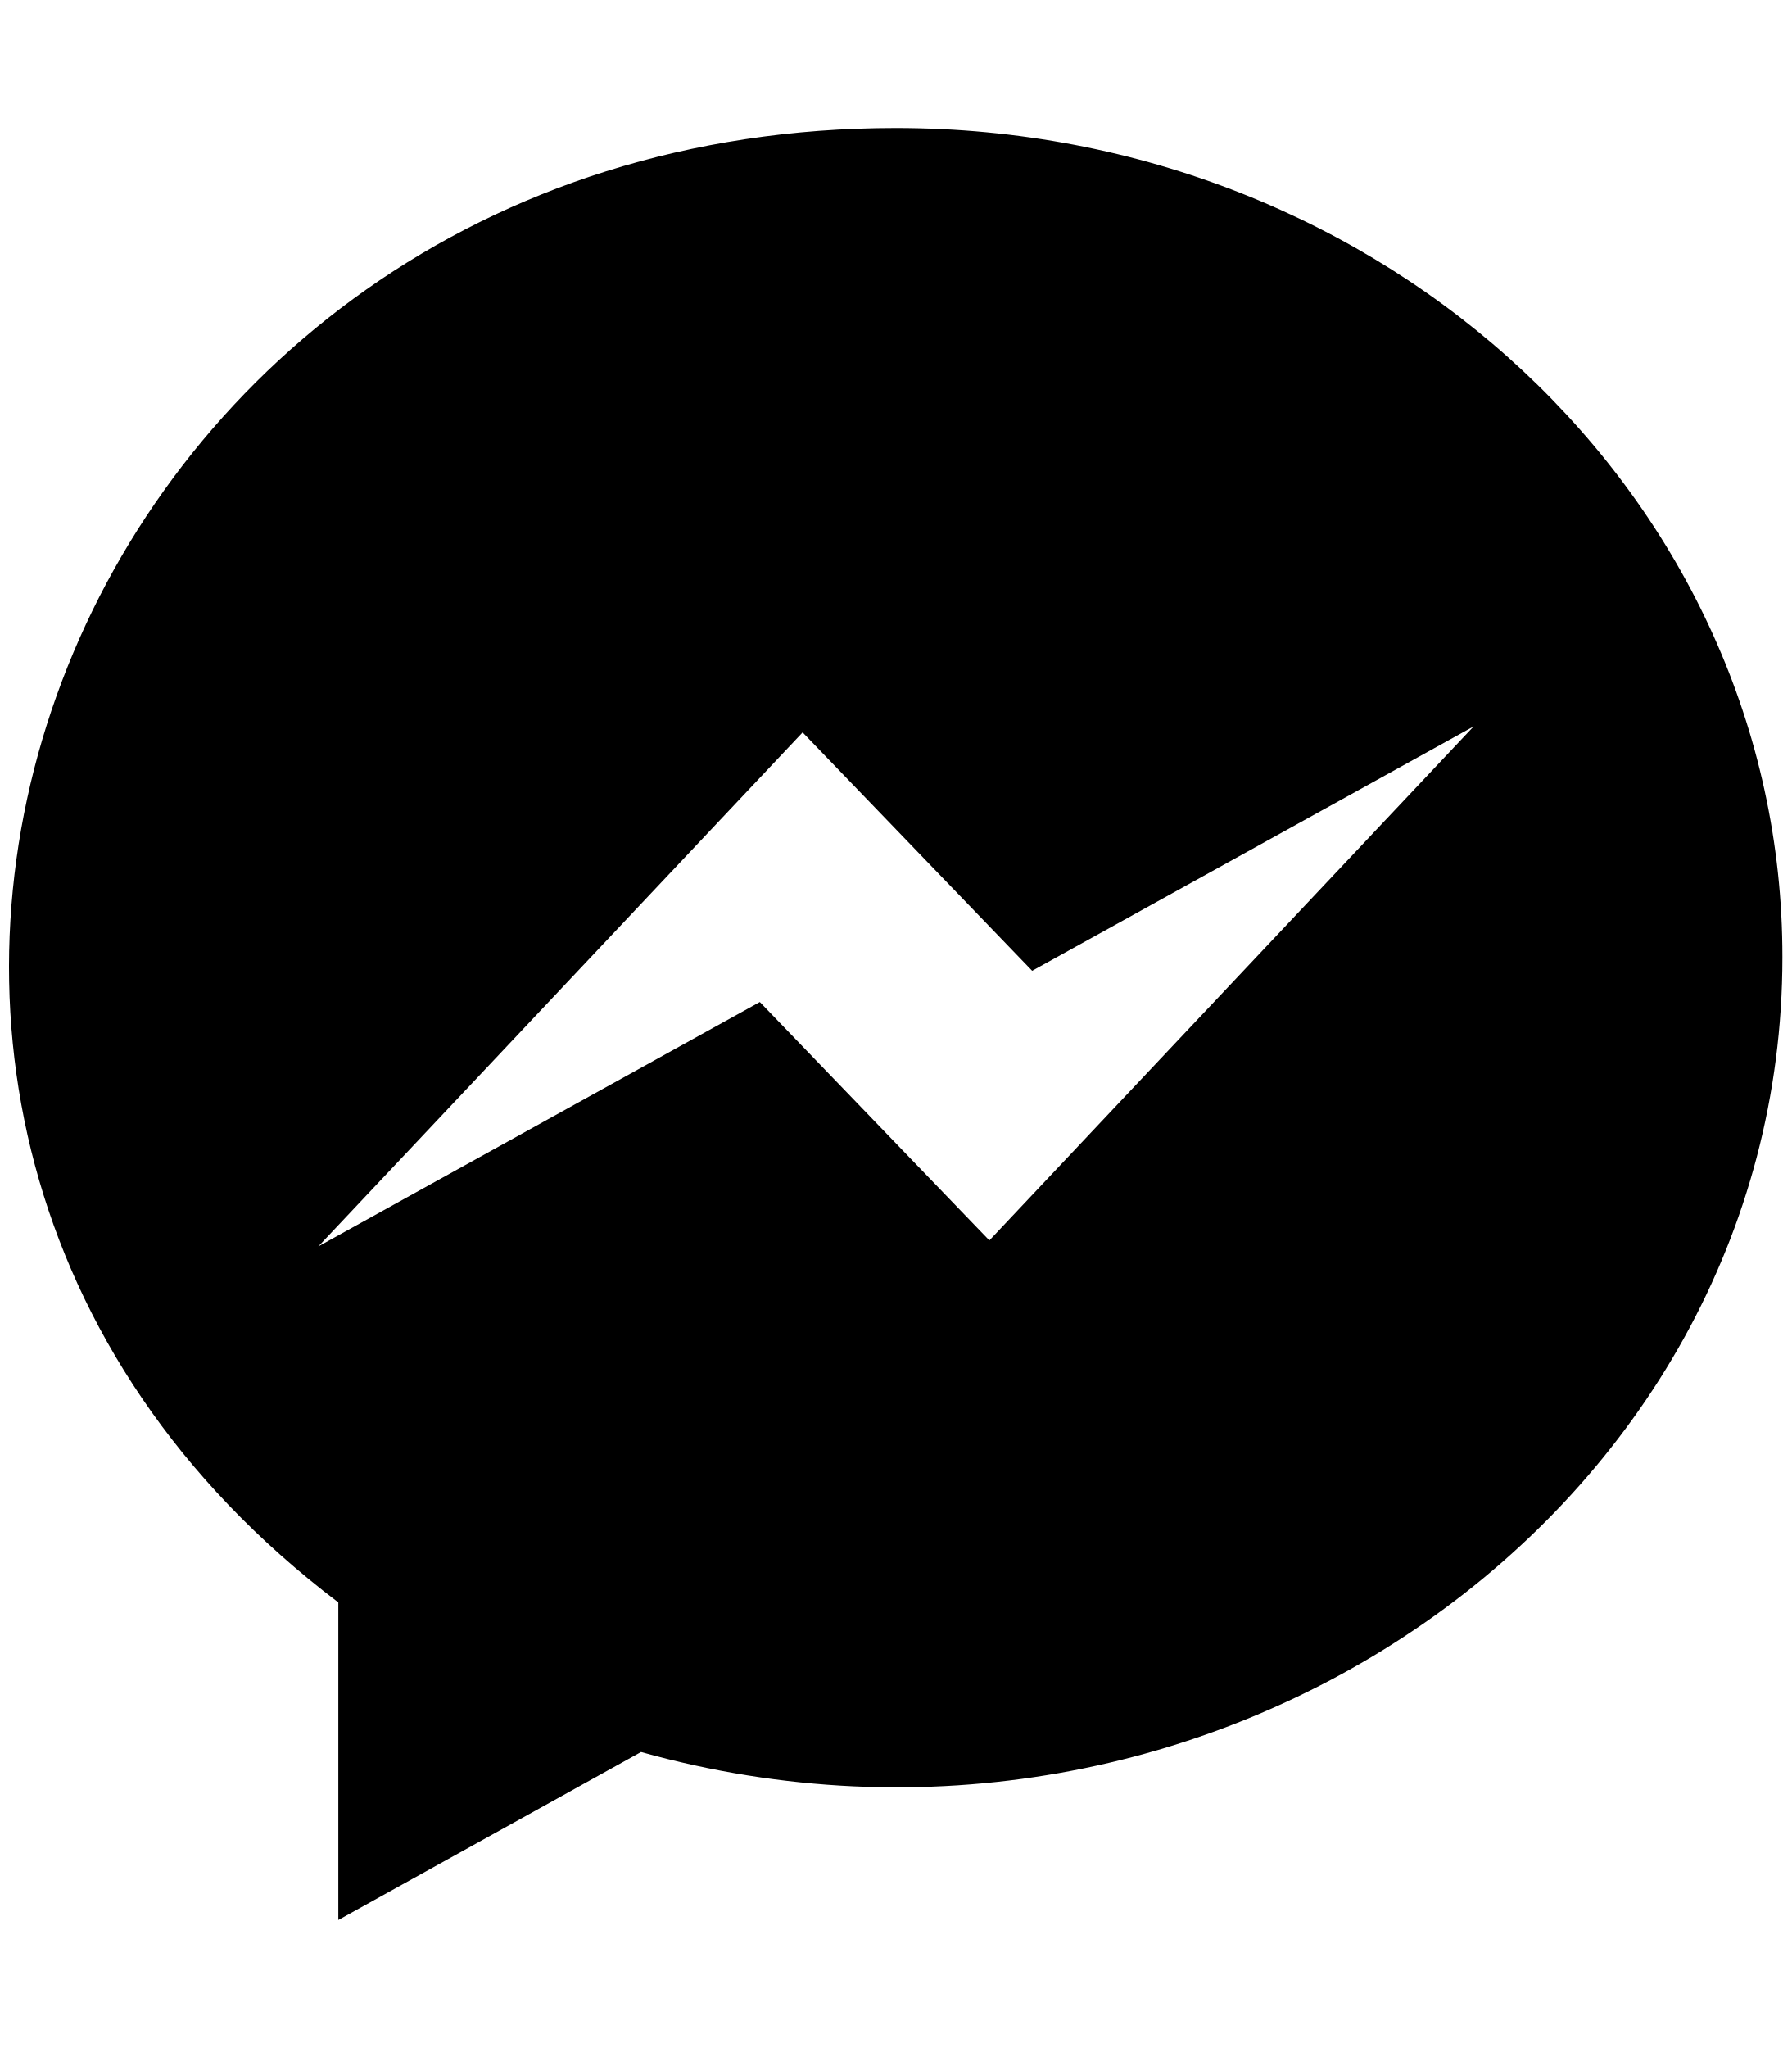
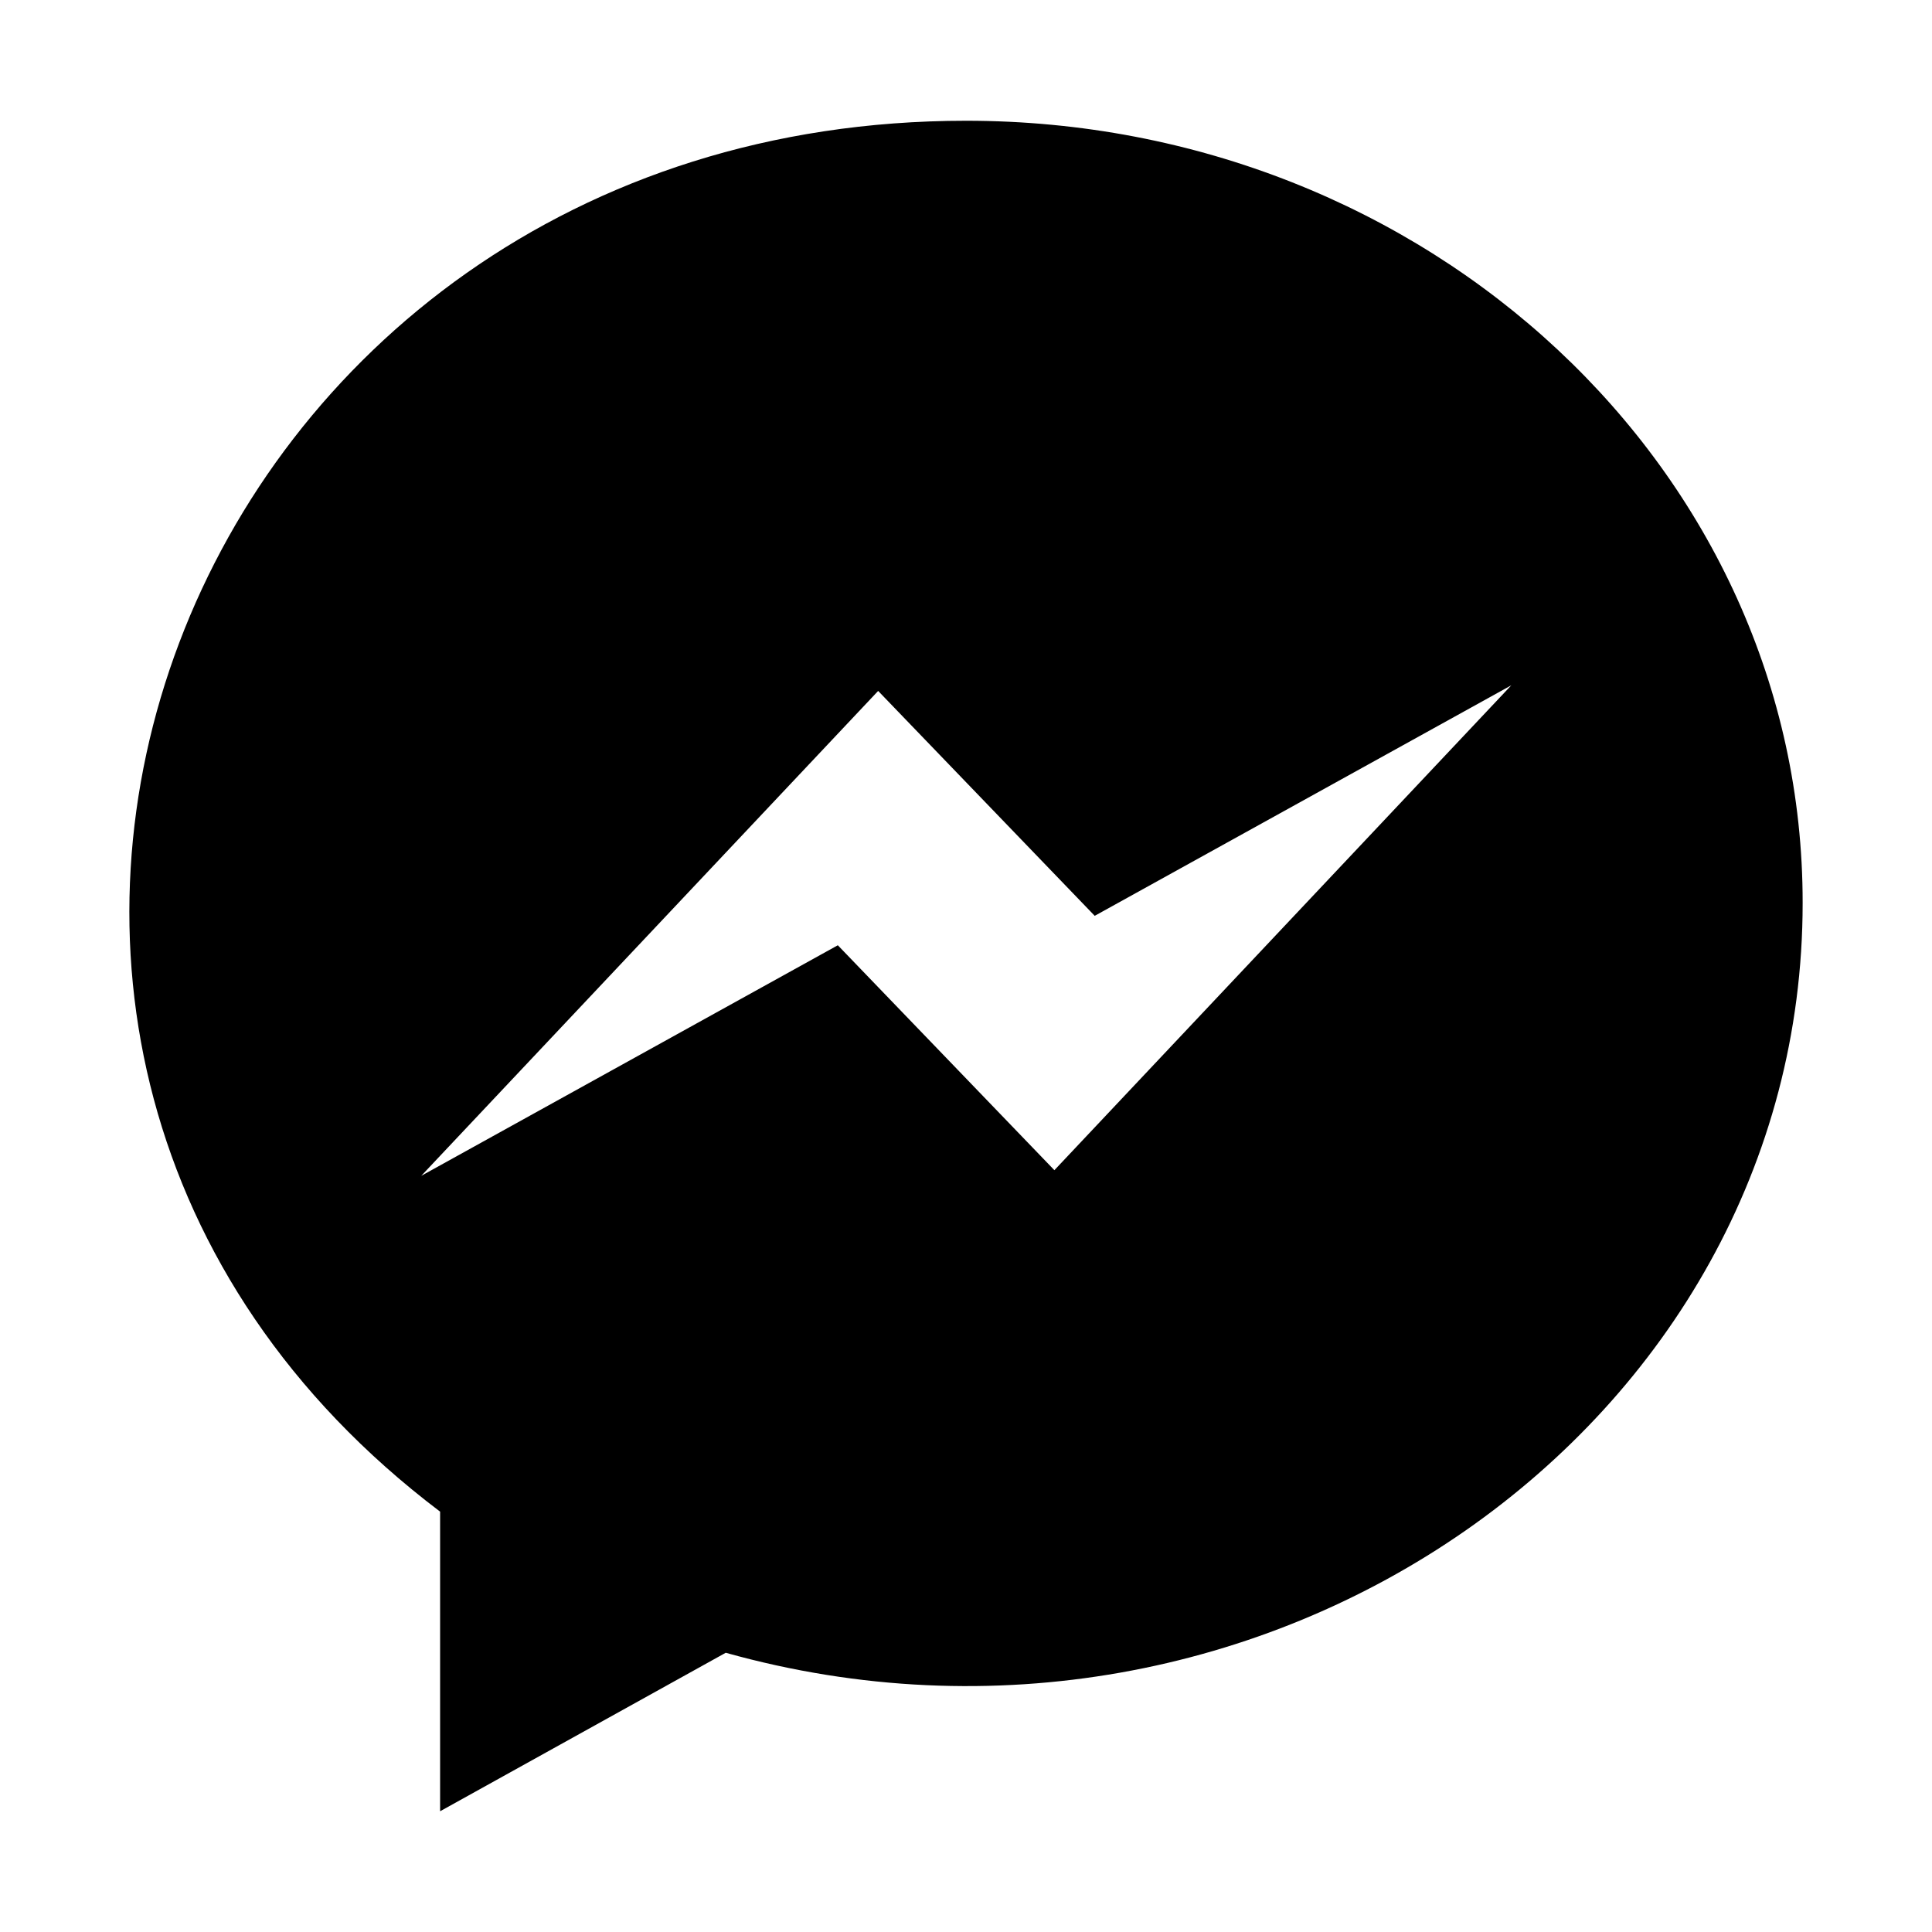
- <svg xmlns="http://www.w3.org/2000/svg" viewBox="0 0 448 512">
-   <path d="M224 32C15.9 32-77.5 278 84.6 400.6V480l75.7-42c142.2 39.8 285.4-59.9 285.4-198.7C445.8 124.8 346.5 32 224 32zm23.4 278.1L190 250.5 79.6 311.6l121.1-128.5 57.4 59.6 110.4-61.1-121.1 128.5z" />
+ <svg xmlns="http://www.w3.org/2000/svg" version="1.1" id="icon_facebookmessenger" x="0px" y="0px" width="64px" height="64px" viewBox="0 0 64 64" enable-background="new 0 0 64 64" xml:space="preserve">
+   <path d="M32.003,4C5.99,4-5.684,34.75,14.579,50.075V60l9.462-5.25c17.775,4.975,35.674-7.486,35.674-24.837  C59.728,15.6,47.315,4,32.003,4z M34.928,38.764l-7.174-7.451l-13.8,7.638L29.09,22.888l7.174,7.45l13.801-7.637L34.928,38.764z" />
</svg>
